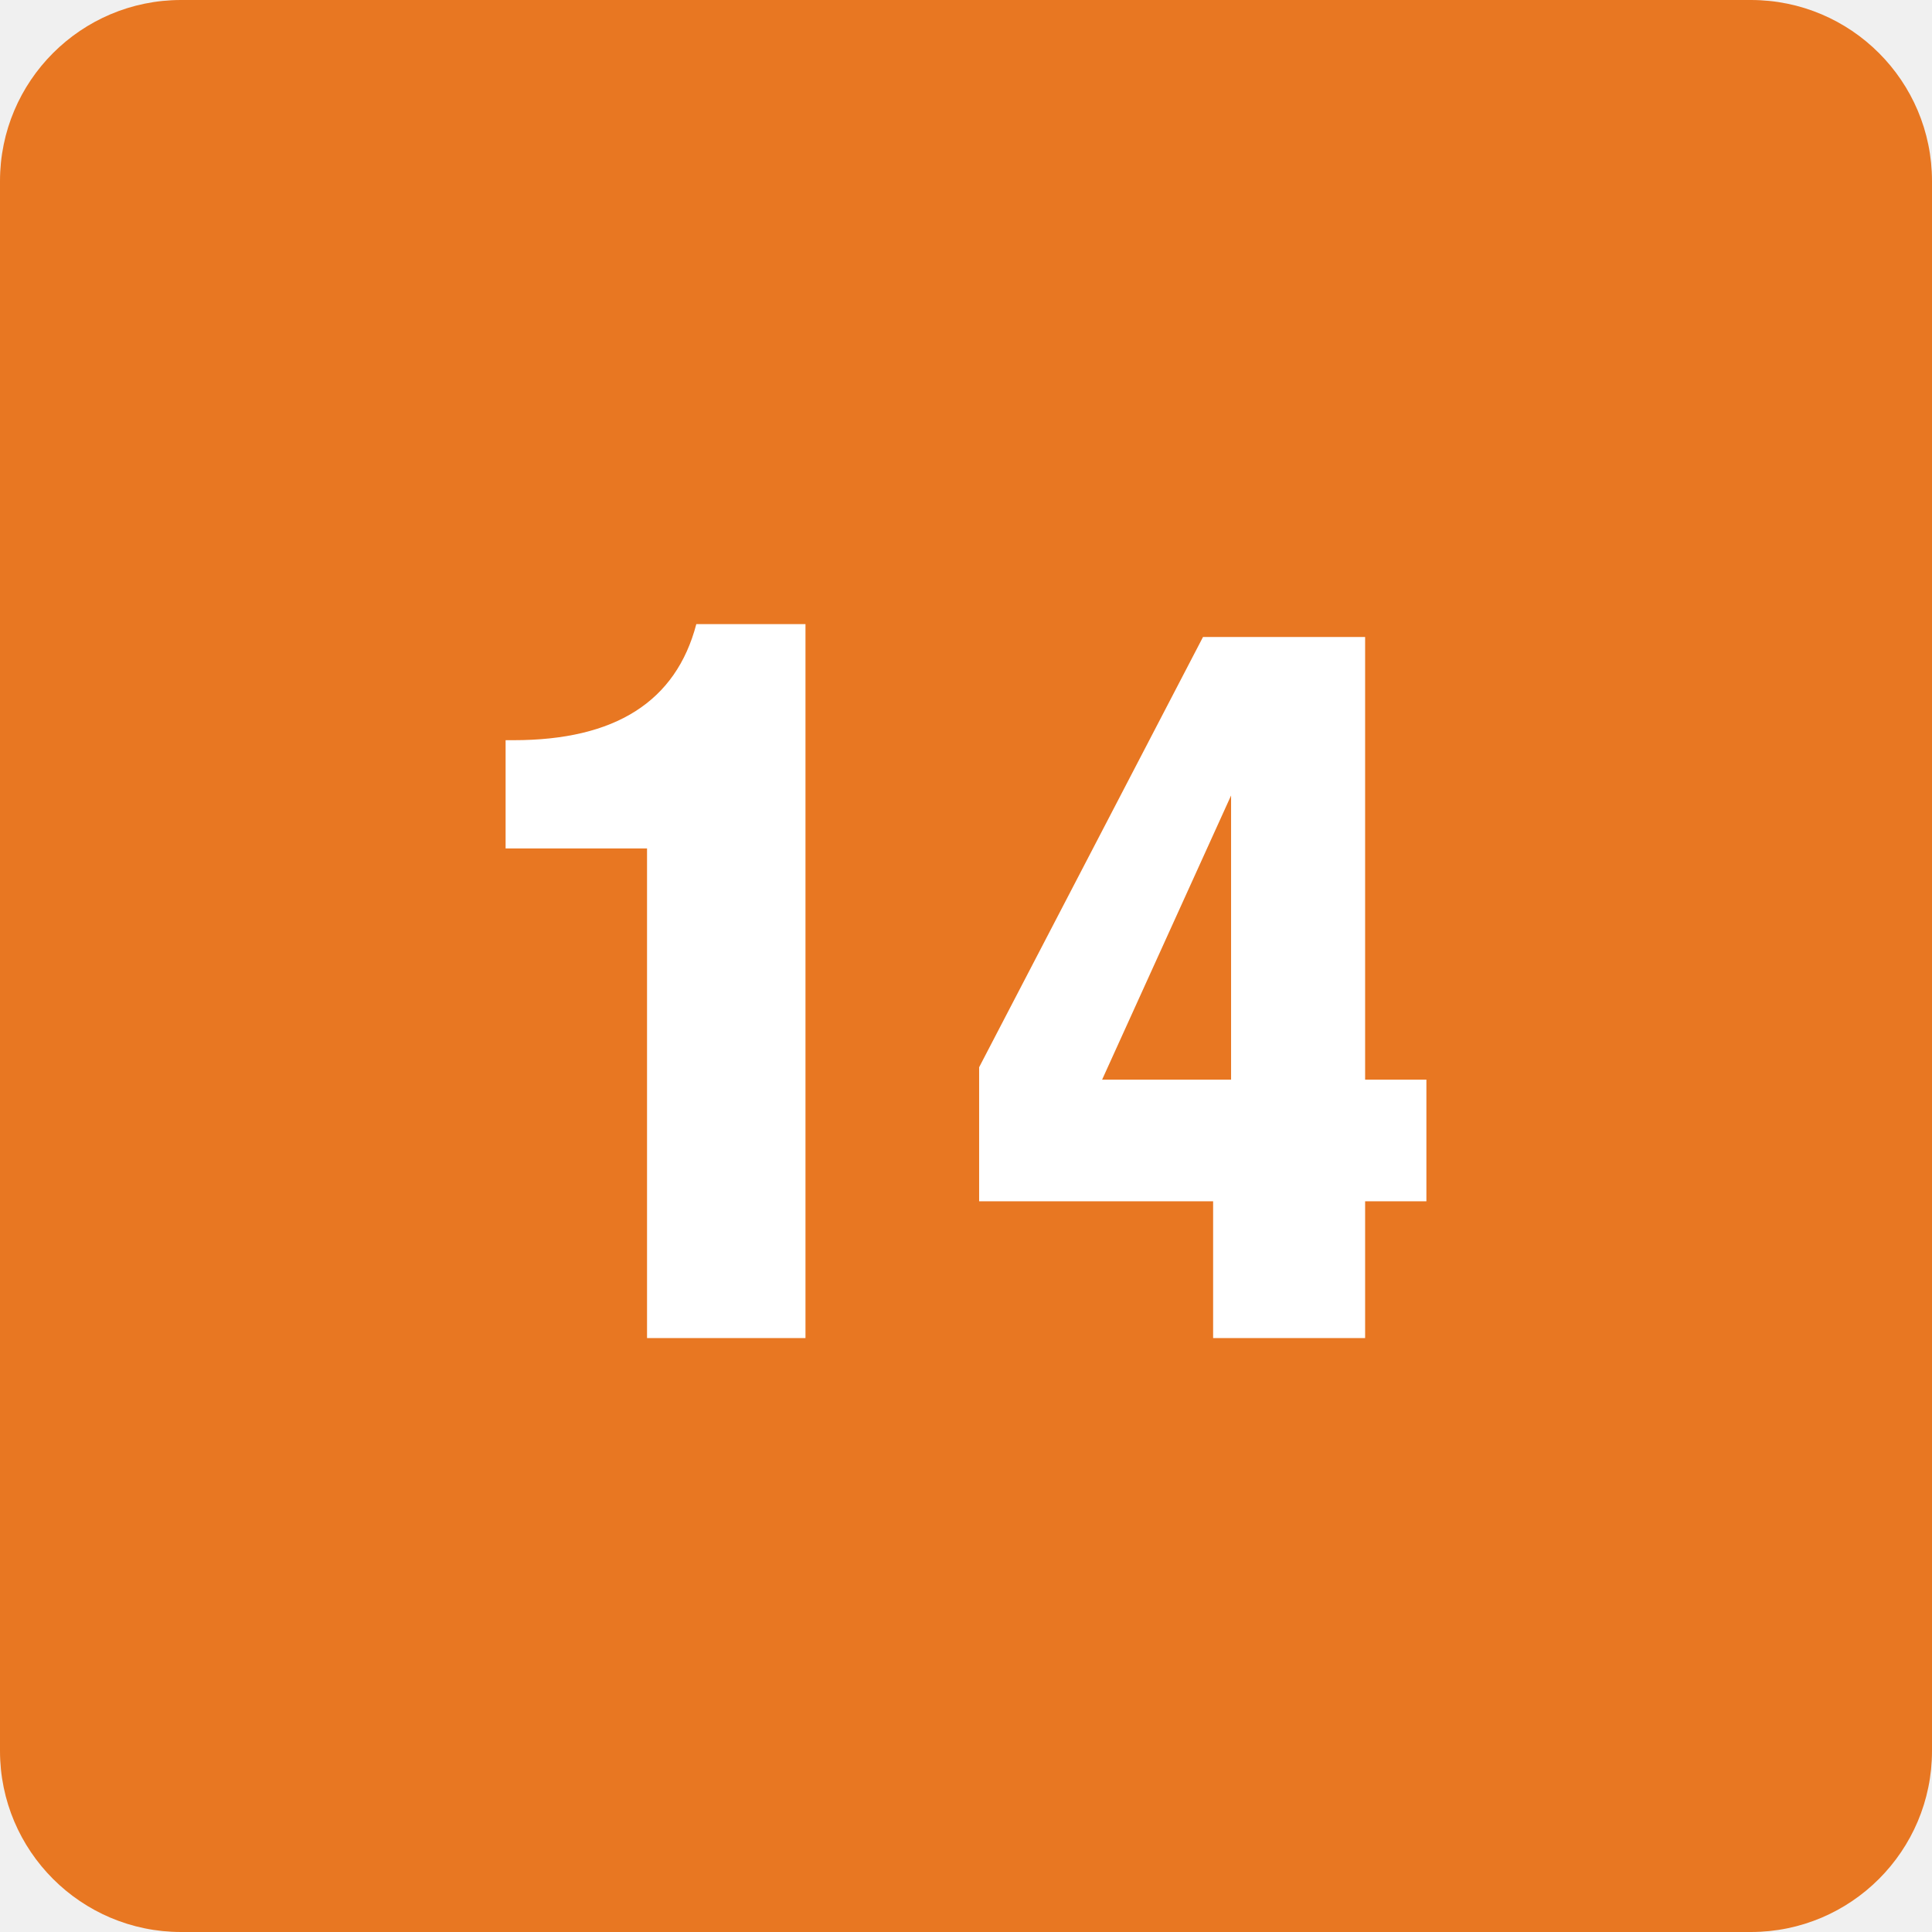
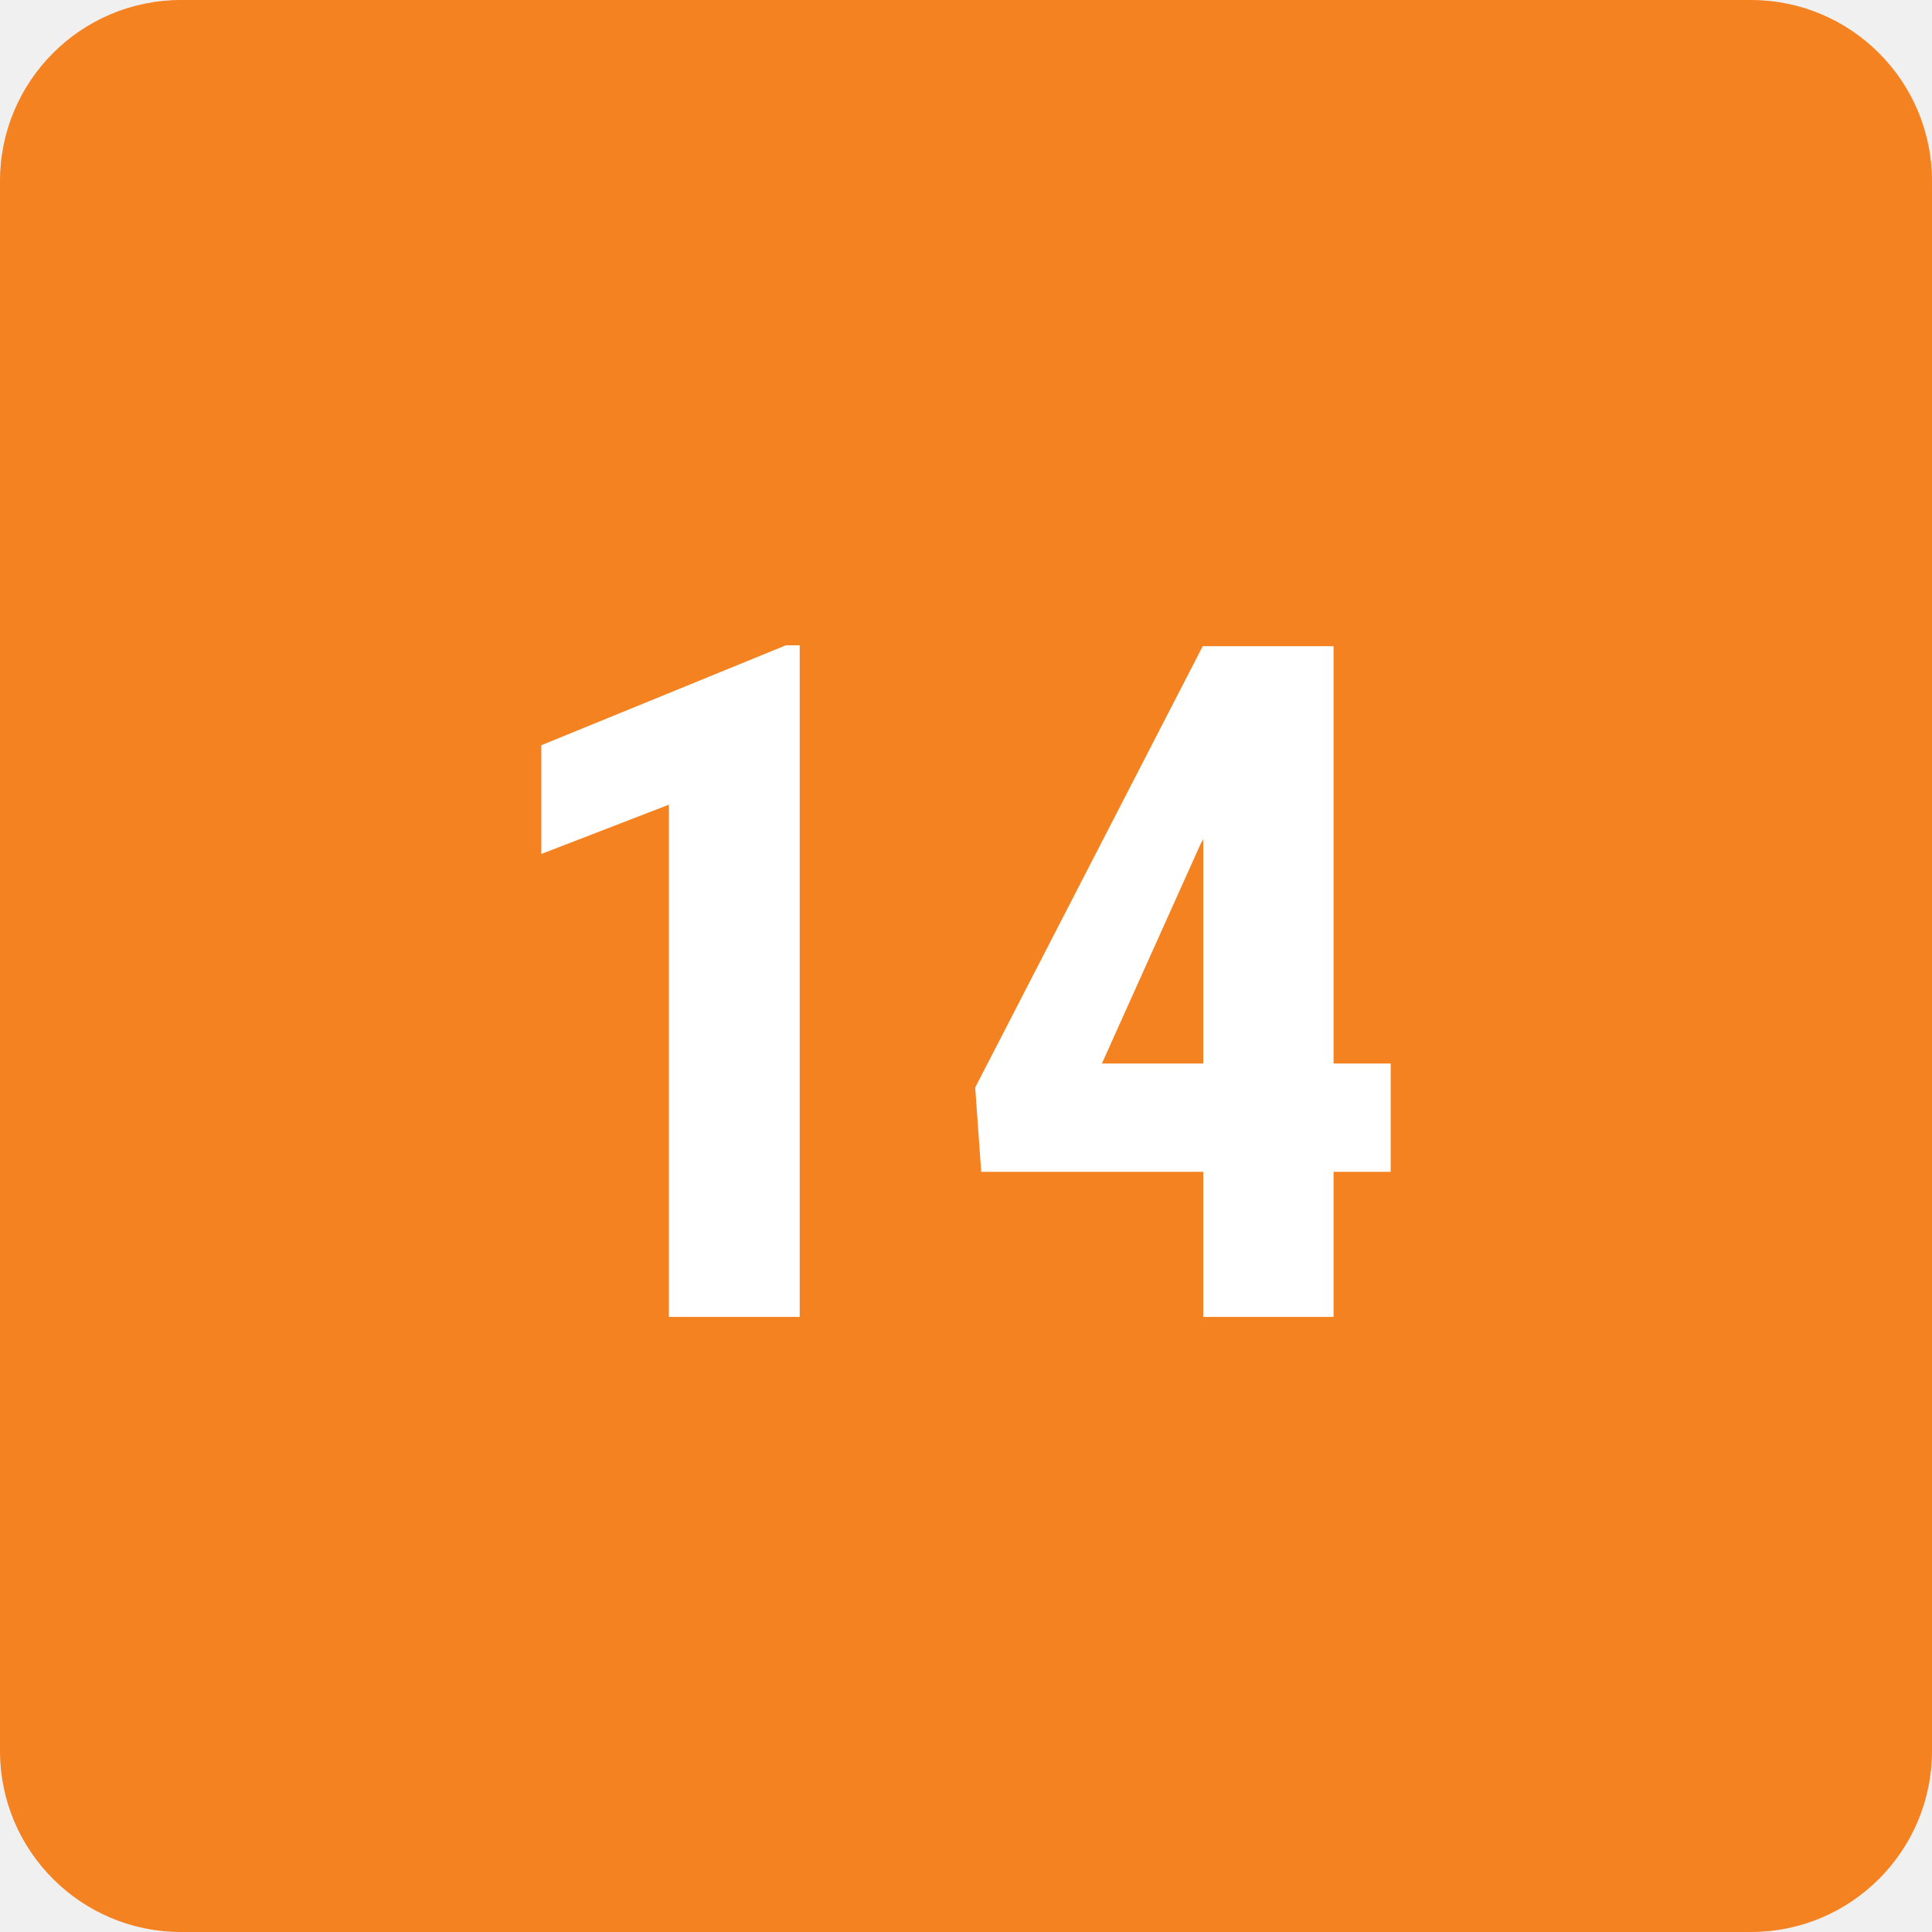
<svg xmlns="http://www.w3.org/2000/svg" viewBox="0 0 512 512">
-   <rect x="0" y="0" width="512" height="512" rx="48" fill="#e87722" />
-   <path fill="#ffffff" d="M213.46 354.60L171.47 354.60L171.47 224.84L133.99 224.84L133.99 196.16L136.07 196.16Q156.33 196.16 168.41 188.47Q180.50 180.78 184.53 165.40L184.53 165.40L213.46 165.40L213.46 354.60ZM292.07 286.12L326.25 286.12L326.25 210.81L292.07 286.12ZM361.77 354.60L321.49 354.60L321.49 318.35L259.48 318.35L259.48 282.83L318.81 168.81L361.77 168.81L361.77 286.12L378.01 286.12L378.01 318.35L361.77 318.35L361.77 354.60Z" />
+   <rect x="0" y="0" width="512" height="512" rx="48" fill="#F58220" />
+   <path fill="#ffffff" d="M211.93 171.01L211.93 348.99L177.26 348.99L177.26 213.25L143.45 226.31L143.45 197.50L208.27 171.01L211.93 171.01ZM353.41 171.25L353.41 281.85L368.55 281.85L368.55 310.54L353.41 310.54L353.41 348.99L318.87 348.99L318.87 310.54L260.03 310.54L258.44 288.20L318.74 171.25L353.41 171.25ZM318.13 223.75L292.01 281.85L318.87 281.85L318.87 222.40L318.13 223.75Z" />
</svg>
